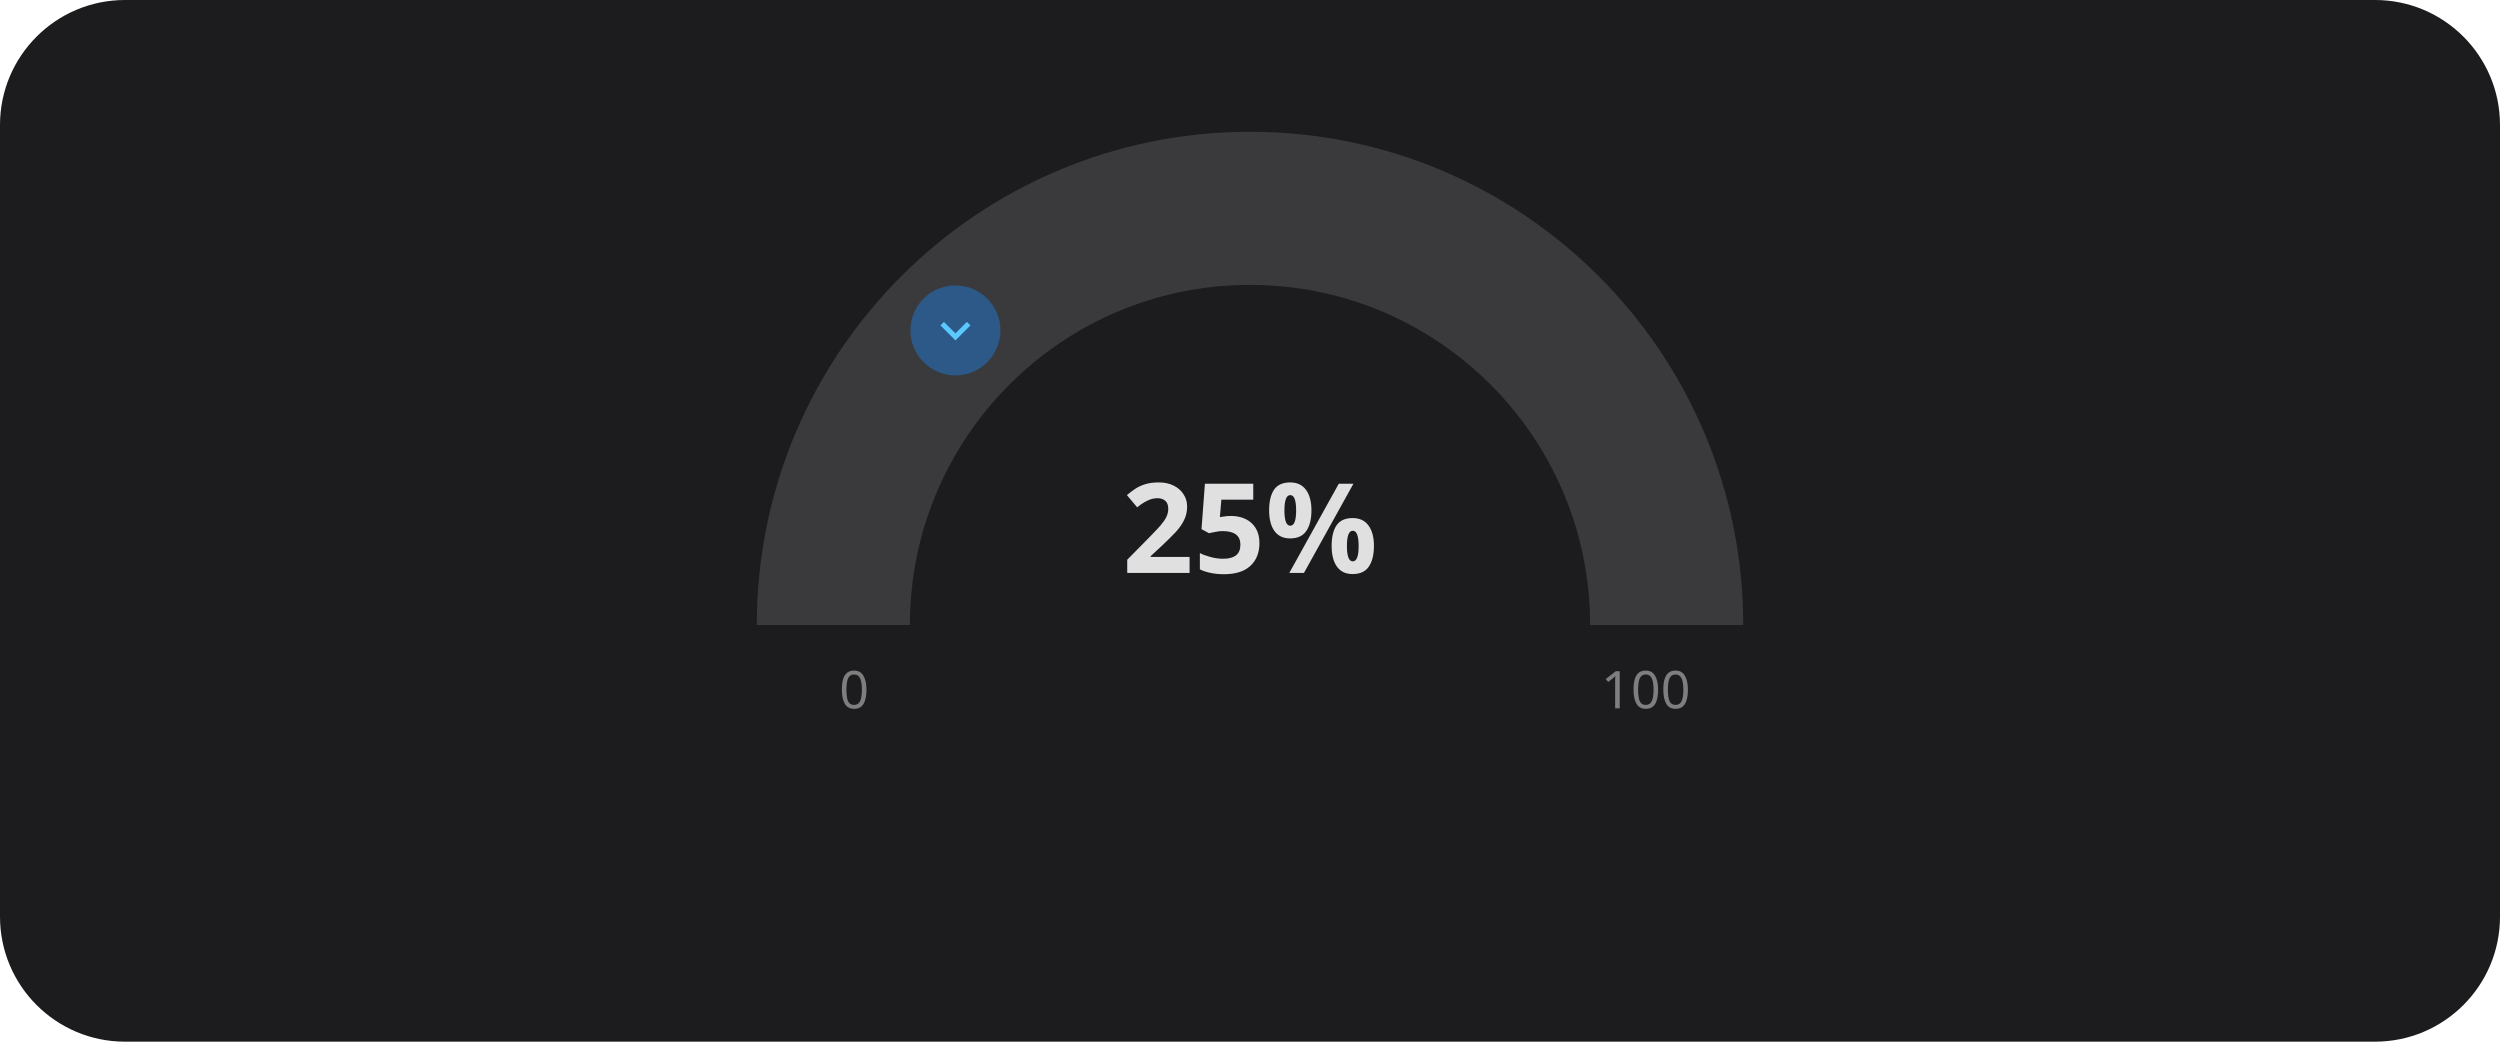
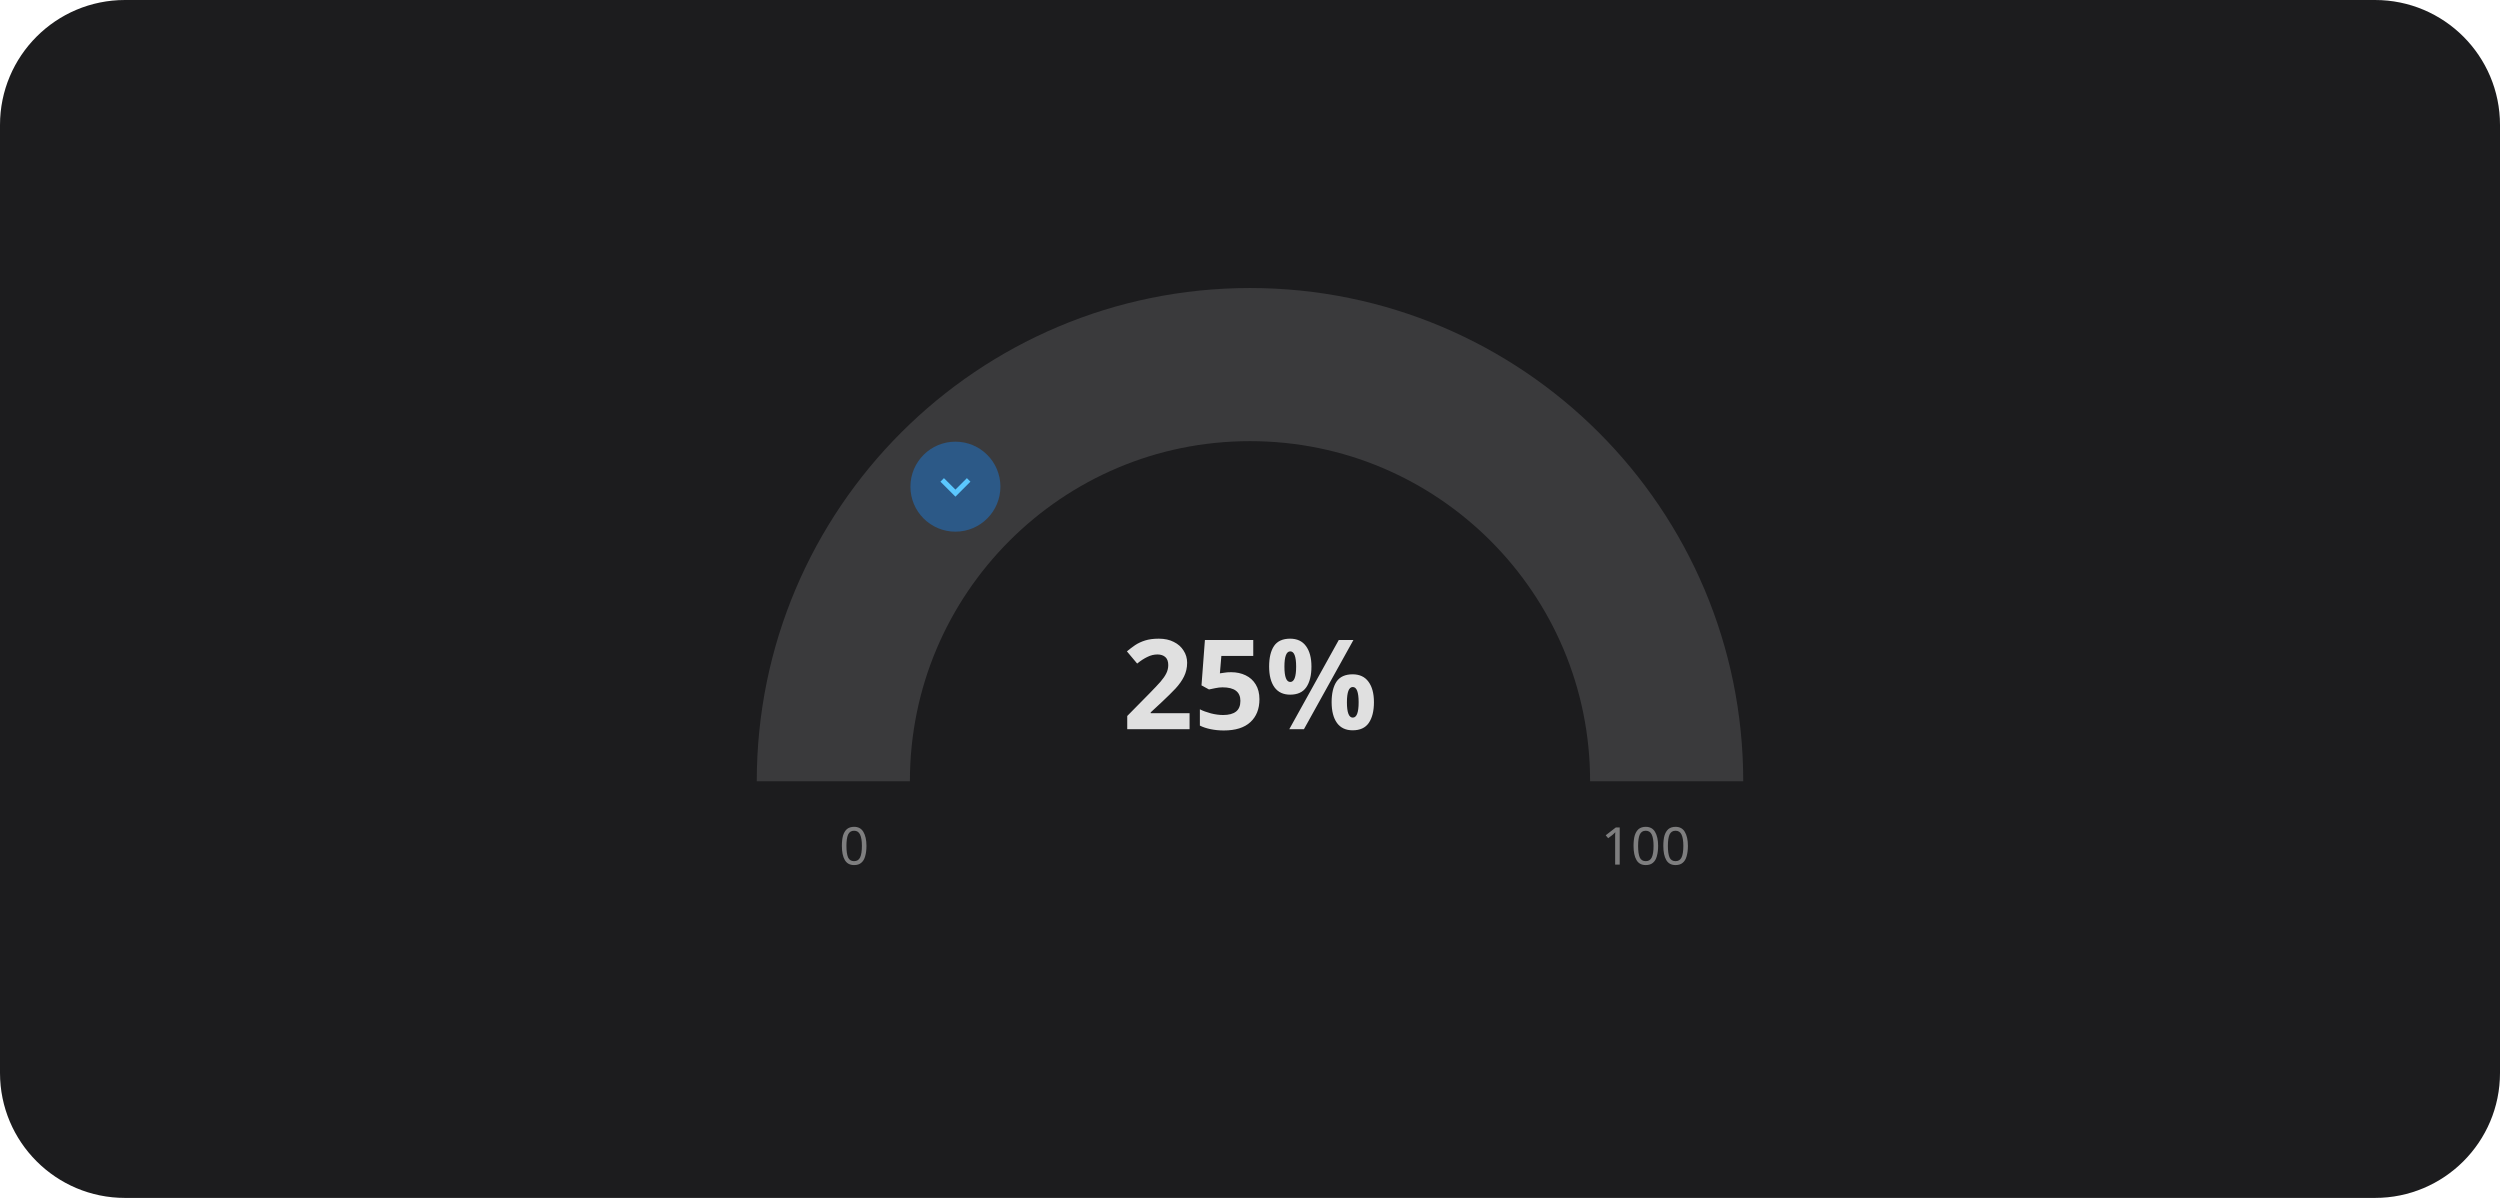
- <svg xmlns="http://www.w3.org/2000/svg" width="240" height="100" viewBox="0 0 240 100">
-   <rect width="240" height="100" rx="12" fill="#1c1c1e" />
-   <g transform="translate(120, 60)">
+ <svg xmlns="http://www.w3.org/2000/svg" width="240" height="115" viewBox="0 0 240 115">
+   <rect width="240" height="115" rx="12" fill="#1c1c1e" />
+   <g transform="translate(120, 75)">
    <path d="M -40 0 A 40 40 0 0 1 40 0" fill="none" stroke="#3a3a3c" stroke-width="14.7" stroke-linecap="butt" />
    <circle cx="-28.28" cy="-28.28" r="4.32" fill="#2a5c8f" opacity="0.9" />
    <path d="M7.41 8.59L12 13.17l4.59-4.58L18 10l-6 6-6-6 1.41-1.41z" transform="translate(-31.16, -31.16) scale(0.24)" fill="#5bc8ff" />
    <text x="0" y="-5" text-anchor="middle" font-family="sans-serif" font-size="12" fill="#e0e0e0" font-weight="bold">25%</text>
    <text x="-38" y="8" text-anchor="middle" font-family="sans-serif" font-size="5" fill="#e0e0e0" opacity="0.5">0</text>
    <text x="38" y="8" text-anchor="middle" font-family="sans-serif" font-size="5" fill="#e0e0e0" opacity="0.5">100</text>
  </g>
</svg>
